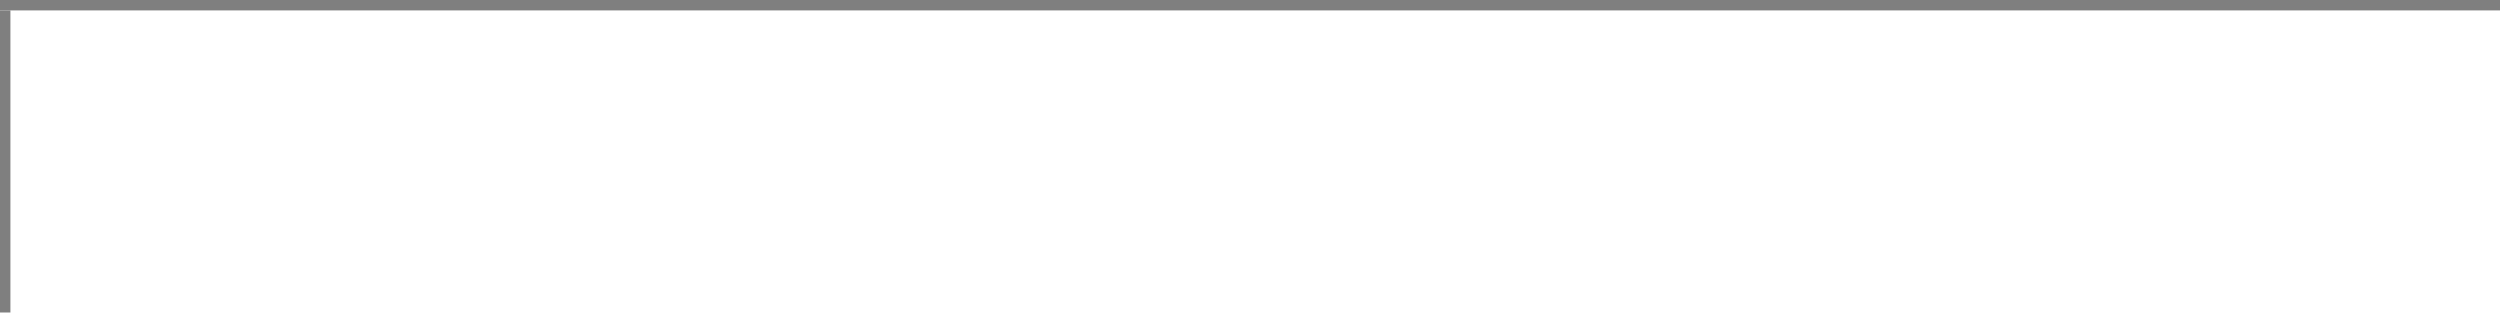
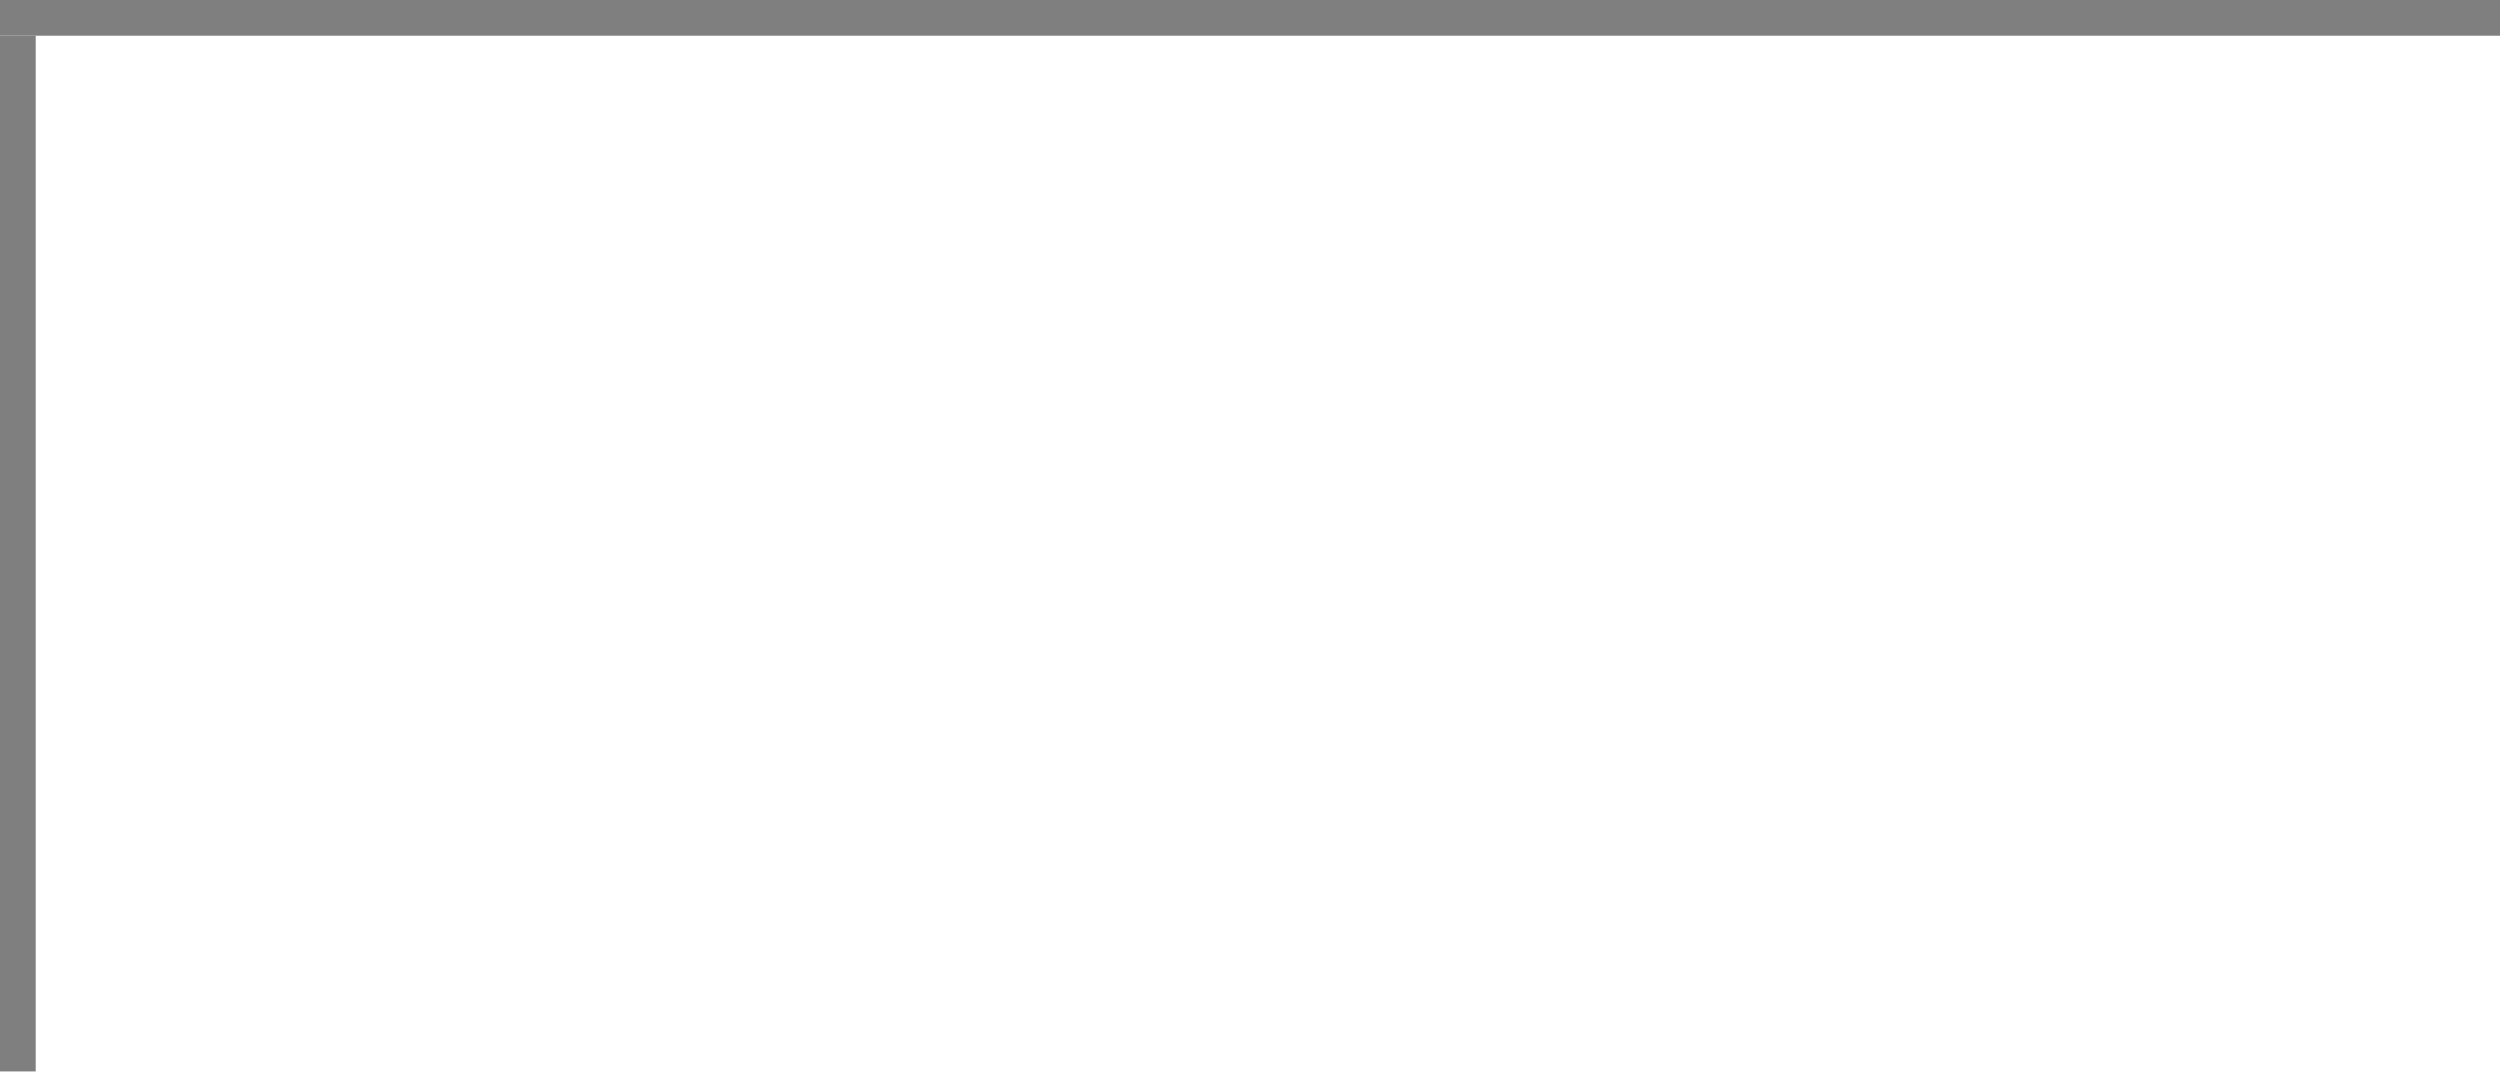
- <svg xmlns="http://www.w3.org/2000/svg" version="1.1" width="240px" height="30px" viewBox="92 390 240 30">
-   <path d="M 1 1  L 240 1  L 240 30  L 1 30  L 1 1  Z " fill-rule="nonzero" fill="rgba(255, 255, 255, 1)" stroke="none" transform="matrix(1 0 0 1 92 390 )" class="fill" />
-   <path d="M 0.5 1  L 0.5 30  " stroke-width="1" stroke-dasharray="0" stroke="rgba(127, 127, 127, 1)" fill="none" transform="matrix(1 0 0 1 92 390 )" class="stroke" />
-   <path d="M 0 0.5  L 240 0.5  " stroke-width="1" stroke-dasharray="0" stroke="rgba(127, 127, 127, 1)" fill="none" transform="matrix(1 0 0 1 92 390 )" class="stroke" />
+ <svg xmlns="http://www.w3.org/2000/svg" version="1.1" width="70px" height="30px" viewBox="412 300 70 30">
+   <path d="M 1 1  L 70 1  L 70 30  L 1 30  L 1 1  Z " fill-rule="nonzero" fill="rgba(255, 255, 255, 1)" stroke="none" transform="matrix(1 0 0 1 412 300 )" class="fill" />
+   <path d="M 0.5 1  L 0.5 30  " stroke-width="1" stroke-dasharray="0" stroke="rgba(127, 127, 127, 1)" fill="none" transform="matrix(1 0 0 1 412 300 )" class="stroke" />
+   <path d="M 0 0.5  L 70 0.5  " stroke-width="1" stroke-dasharray="0" stroke="rgba(127, 127, 127, 1)" fill="none" transform="matrix(1 0 0 1 412 300 )" class="stroke" />
</svg>
